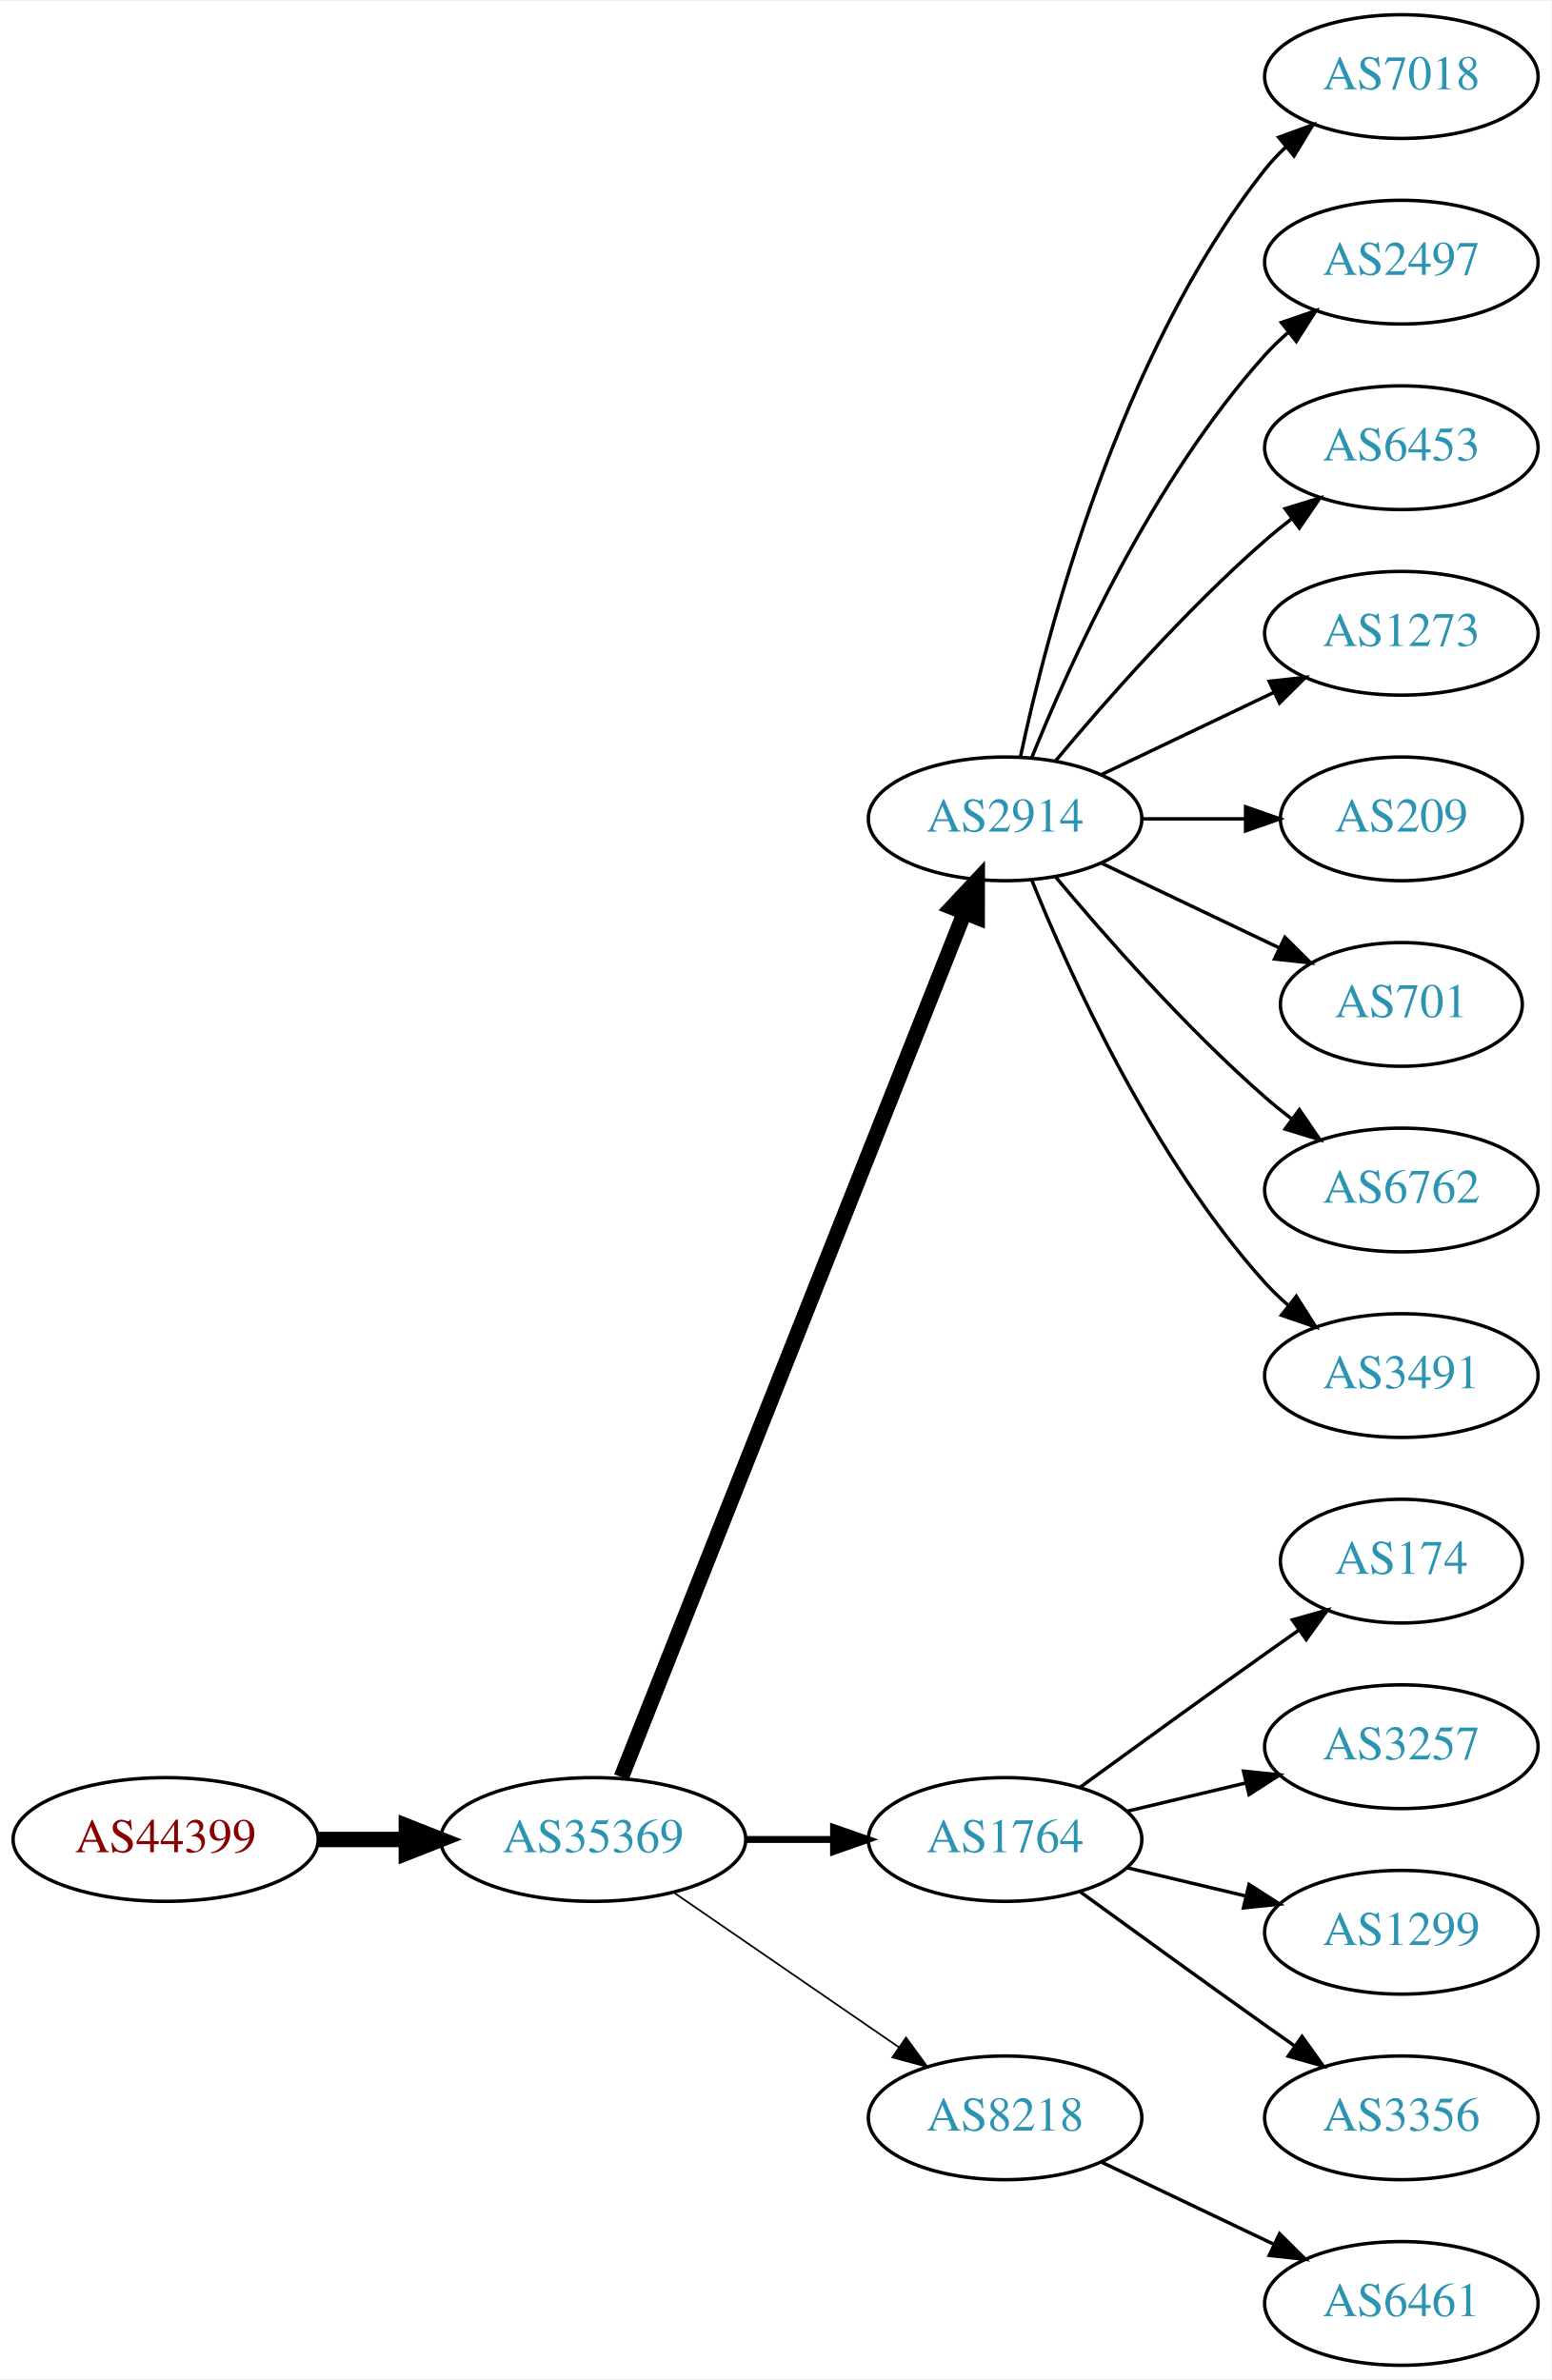
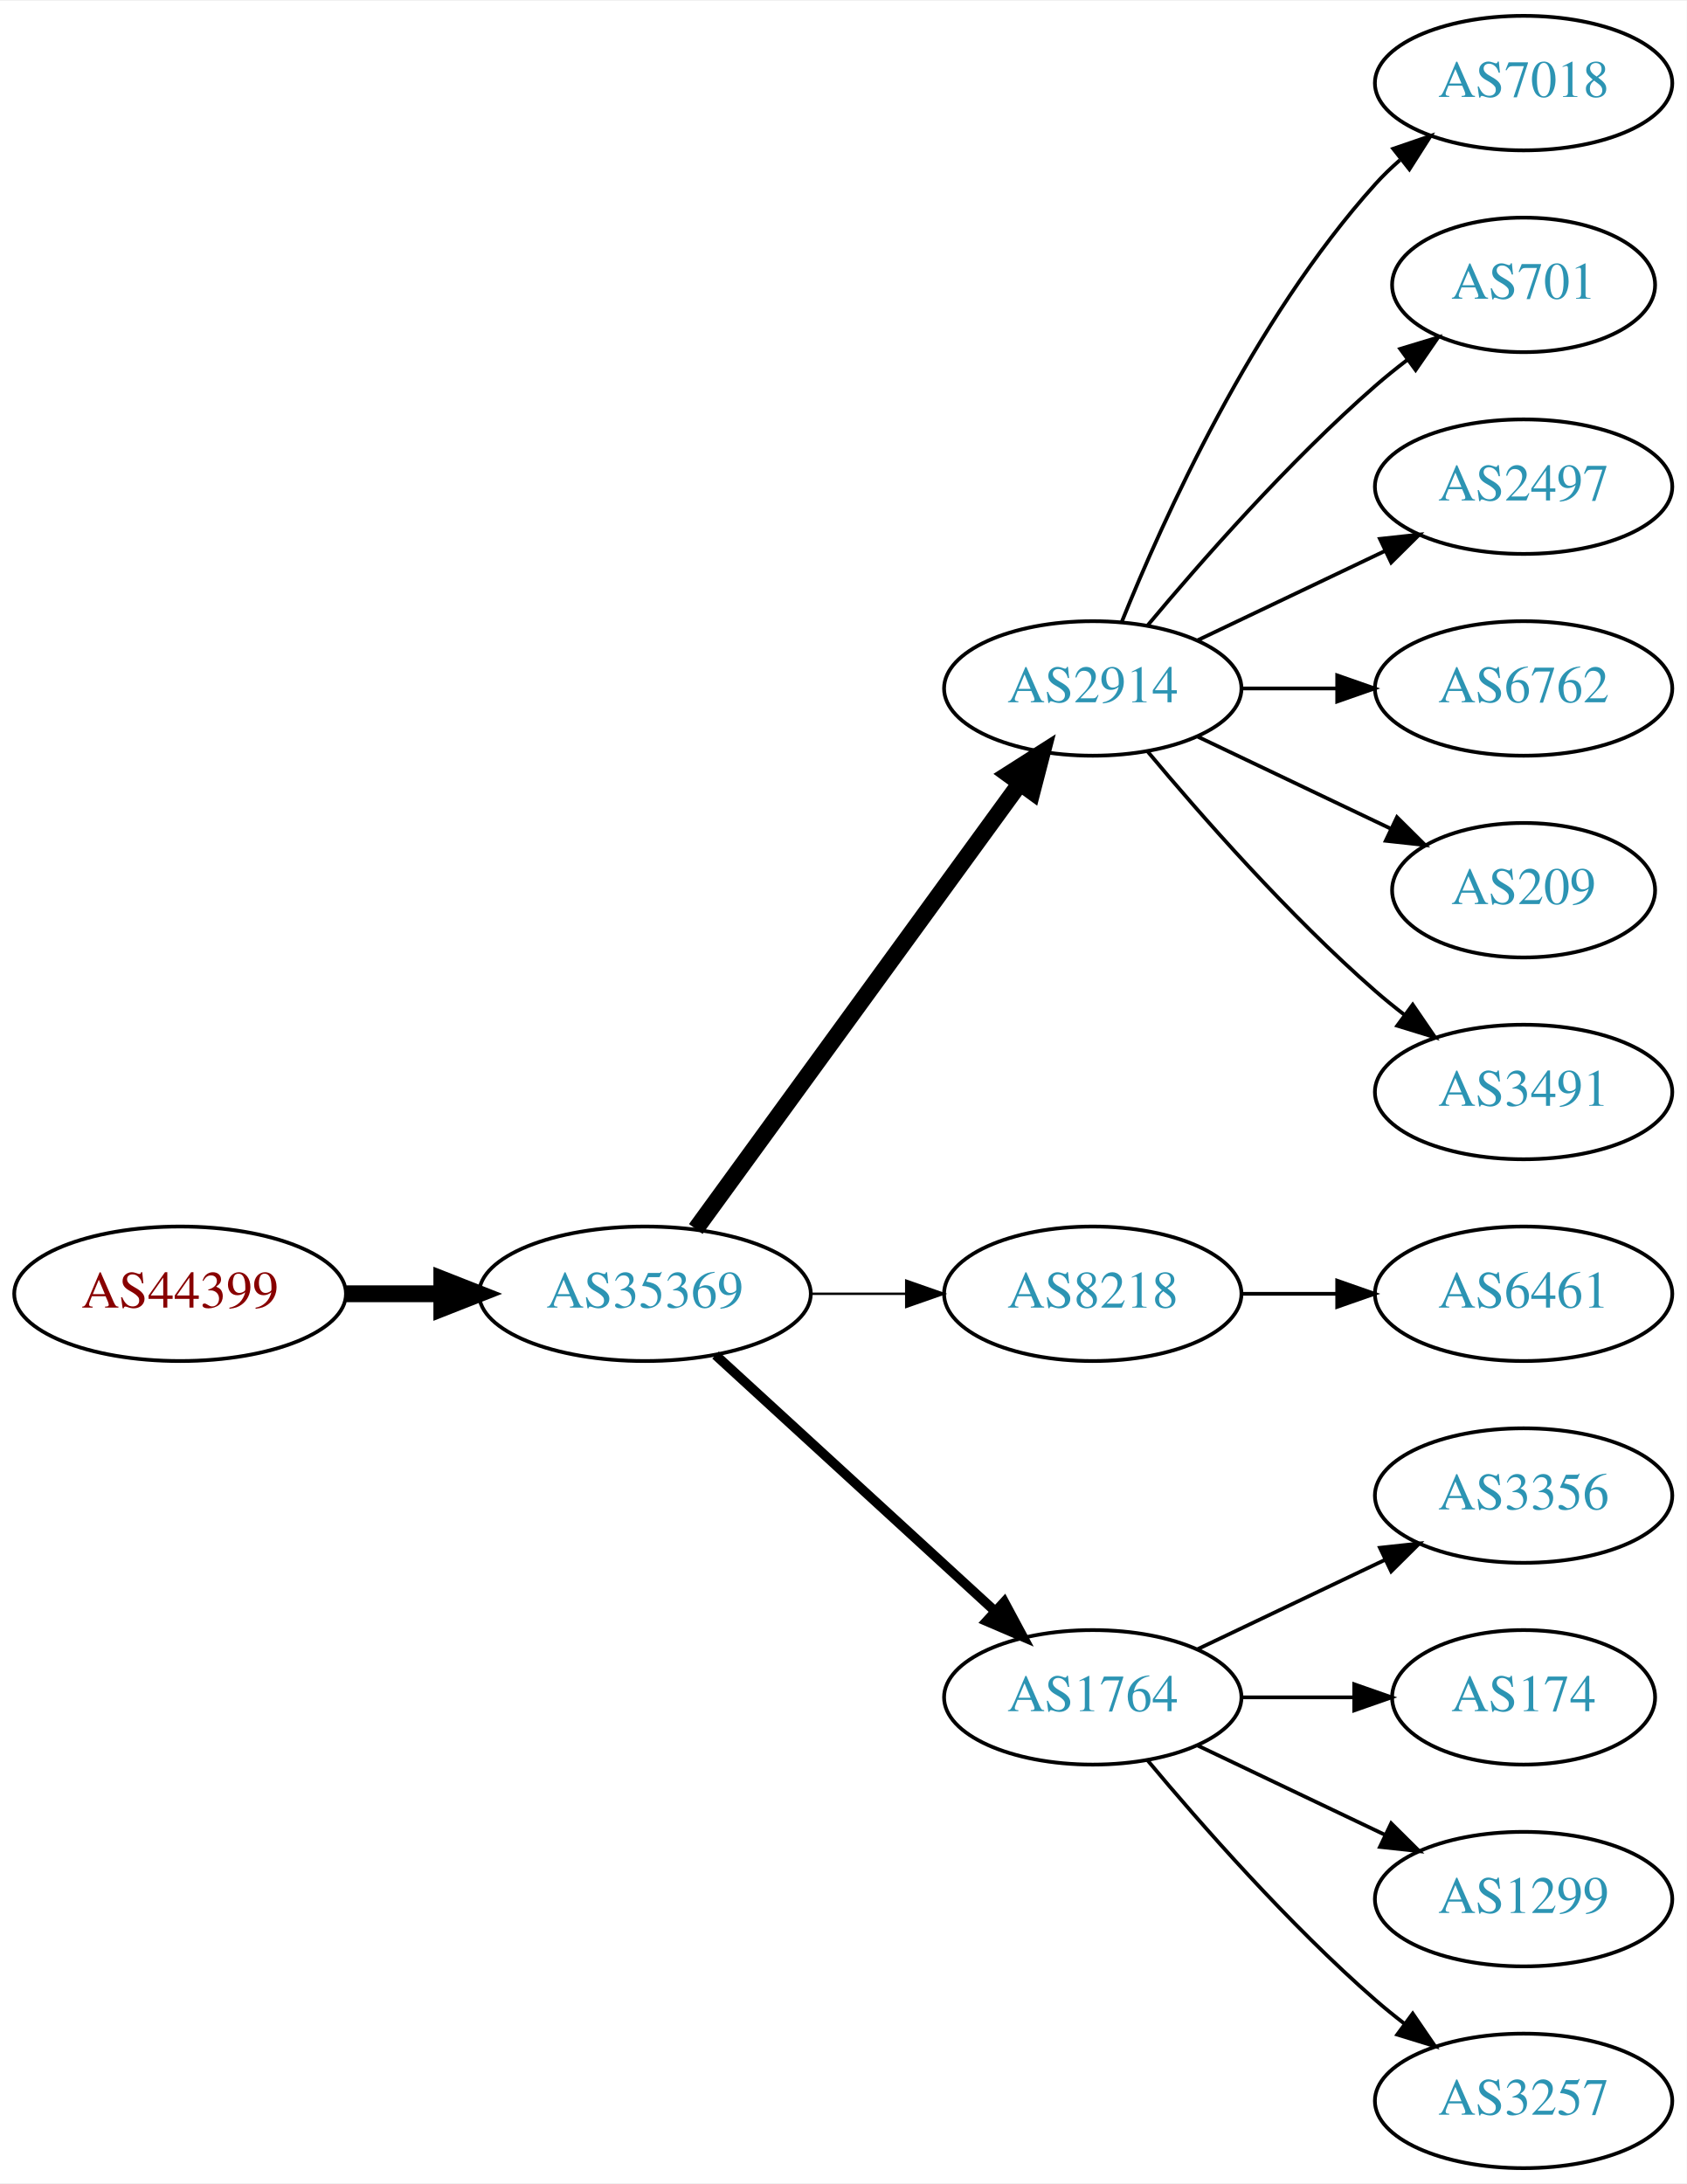
- <svg xmlns="http://www.w3.org/2000/svg" xmlns:xlink="http://www.w3.org/1999/xlink" width="451pt" height="692pt" viewBox="0.00 0.00 451.37 692.00">
-   <g id="graph0" class="graph" transform="scale(1 1) rotate(0) translate(4 688)">
-     <polygon fill="white" stroke="none" points="-4,4 -4,-688 447.37,-688 447.37,4 -4,4" />
+ <svg xmlns="http://www.w3.org/2000/svg" xmlns:xlink="http://www.w3.org/1999/xlink" width="451pt" height="584pt" viewBox="0.00 0.00 451.37 584.00">
+   <g id="graph0" class="graph" transform="scale(1 1) rotate(0) translate(4 580)">
+     <polygon fill="white" stroke="none" points="-4,4 -4,-580 447.37,-580 447.37,4 -4,4" />
    <g id="node1" class="node">
      <g id="a_node1">
        <a xlink:href="/asn/44399" xlink:title="AS44399 ~ FH OOe Studienbetriebs GmbH [AT]">
-           <ellipse fill="#ffffff" stroke="black" cx="44.196" cy="-153" rx="44.393" ry="18" />
-           <text text-anchor="middle" x="44.196" y="-149.3" font-family="Times,serif" font-size="14.00" fill="#880000">AS44399</text>
+           <ellipse fill="#ffffff" stroke="black" cx="44.196" cy="-234" rx="44.393" ry="18" />
+           <text text-anchor="middle" x="44.196" y="-230.3" font-family="Times,serif" font-size="14.00" fill="#880000">AS44399</text>
        </a>
      </g>
    </g>
    <g id="node2" class="node">
      <g id="a_node2">
        <a xlink:href="/asn/35369" xlink:title="AS35369 ~ LAGIS-AS [AT]">
-           <ellipse fill="#ffffff" stroke="black" cx="168.588" cy="-153" rx="44.393" ry="18" />
-           <text text-anchor="middle" x="168.588" y="-149.3" font-family="Times,serif" font-size="14.00" fill="#2c94b3">AS35369</text>
+           <ellipse fill="#ffffff" stroke="black" cx="168.588" cy="-234" rx="44.393" ry="18" />
+           <text text-anchor="middle" x="168.588" y="-230.3" font-family="Times,serif" font-size="14.00" fill="#2c94b3">AS35369</text>
        </a>
      </g>
    </g>
    <g id="edge1" class="edge">
-       <path fill="none" stroke="black" stroke-width="4.5" d="M88.692,-153C96.898,-153 105.569,-153 114.041,-153" />
-       <polygon fill="black" stroke="black" stroke-width="4.5" points="114.233,-156.938 124.233,-153 114.233,-149.063 114.233,-156.938" />
+       <path fill="none" stroke="black" stroke-width="4.5" d="M88.692,-234C96.898,-234 105.569,-234 114.041,-234" />
+       <polygon fill="black" stroke="black" stroke-width="4.5" points="114.233,-237.938 124.233,-234 114.233,-230.063 114.233,-237.938" />
    </g>
    <g id="node3" class="node">
      <g id="a_node3">
        <a xlink:href="/asn/2914" xlink:title="AS2914 ~ NTT America, Inc. [US]">
-           <ellipse fill="#ffffff" stroke="black" cx="288.431" cy="-450" rx="39.794" ry="18" />
-           <text text-anchor="middle" x="288.431" y="-446.3" font-family="Times,serif" font-size="14.00" fill="#2c94b3">AS2914</text>
+           <ellipse fill="#ffffff" stroke="black" cx="288.431" cy="-396" rx="39.794" ry="18" />
+           <text text-anchor="middle" x="288.431" y="-392.3" font-family="Times,serif" font-size="14.00" fill="#2c94b3">AS2914</text>
        </a>
      </g>
    </g>
    <g id="edge2" class="edge">
-       <path fill="none" stroke="black" stroke-width="4.5" d="M176.782,-171.132C196.717,-221.373 252.759,-362.615 276.54,-422.553" />
-       <polygon fill="black" stroke="black" stroke-width="4.5" points="272.983,-424.263 280.331,-432.106 280.303,-421.358 272.983,-424.263" />
+       <path fill="none" stroke="black" stroke-width="4.5" d="M182.199,-251.337C203.02,-279.96 244.683,-337.233 268.871,-370.486" />
+       <polygon fill="black" stroke="black" stroke-width="4.5" points="265.844,-373.017 274.91,-378.788 272.212,-368.385 265.844,-373.017" />
    </g>
    <g id="node4" class="node">
      <g id="a_node4">
-         <a xlink:href="/asn/1764" xlink:title="AS1764 ~ NEXTLAYER-AS [AT]">
-           <ellipse fill="#ffffff" stroke="black" cx="288.431" cy="-153" rx="39.794" ry="18" />
-           <text text-anchor="middle" x="288.431" y="-149.3" font-family="Times,serif" font-size="14.00" fill="#2c94b3">AS1764</text>
+         <a xlink:href="/asn/8218" xlink:title="AS8218 ~ legacy Neotelecoms [FR]">
+           <ellipse fill="#ffffff" stroke="black" cx="288.431" cy="-234" rx="39.794" ry="18" />
+           <text text-anchor="middle" x="288.431" y="-230.3" font-family="Times,serif" font-size="14.00" fill="#2c94b3">AS8218</text>
        </a>
      </g>
    </g>
    <g id="edge3" class="edge">
-       <path fill="none" stroke="black" stroke-width="2" d="M212.799,-153C221.112,-153 229.875,-153 238.357,-153" />
-       <polygon fill="black" stroke="black" stroke-width="2" points="238.516,-156.5 248.516,-153 238.516,-149.5 238.516,-156.5" />
+       <path fill="none" stroke="black" stroke-width="0.643" d="M212.799,-234C221.112,-234 229.875,-234 238.357,-234" />
+       <polygon fill="black" stroke="black" stroke-width="0.643" points="238.516,-237.5 248.516,-234 238.516,-230.5 238.516,-237.5" />
    </g>
    <g id="node5" class="node">
      <g id="a_node5">
-         <a xlink:href="/asn/8218" xlink:title="AS8218 ~ legacy Neotelecoms [FR]">
-           <ellipse fill="#ffffff" stroke="black" cx="288.431" cy="-72" rx="39.794" ry="18" />
-           <text text-anchor="middle" x="288.431" y="-68.3" font-family="Times,serif" font-size="14.00" fill="#2c94b3">AS8218</text>
+         <a xlink:href="/asn/1764" xlink:title="AS1764 ~ NEXTLAYER-AS [AT]">
+           <ellipse fill="#ffffff" stroke="black" cx="288.431" cy="-126" rx="39.794" ry="18" />
+           <text text-anchor="middle" x="288.431" y="-122.3" font-family="Times,serif" font-size="14.00" fill="#2c94b3">AS1764</text>
        </a>
      </g>
    </g>
    <g id="edge4" class="edge">
-       <path fill="none" stroke="black" stroke-width="0.5" d="M192.031,-137.574C210.612,-124.802 237.173,-106.545 257.553,-92.537" />
-       <polygon fill="black" stroke="black" stroke-width="0.5" points="259.609,-95.371 265.867,-86.822 255.643,-89.602 259.609,-95.371" />
+       <path fill="none" stroke="black" stroke-width="2.571" d="M187.486,-217.597C207.414,-199.333 239.772,-169.678 262.249,-149.079" />
+       <polygon fill="black" stroke="black" stroke-width="2.571" points="264.743,-151.54 269.751,-142.203 260.014,-146.38 264.743,-151.54" />
    </g>
    <g id="node6" class="node">
      <g id="a_node6">
        <a xlink:href="/asn/7018" xlink:title="AS7018 ~ AT&amp;T Services, Inc. [US]">
-           <ellipse fill="#ffffff" stroke="black" cx="403.724" cy="-666" rx="39.794" ry="18" />
-           <text text-anchor="middle" x="403.724" y="-662.3" font-family="Times,serif" font-size="14.00" fill="#2c94b3">AS7018</text>
+           <ellipse fill="#ffffff" stroke="black" cx="403.724" cy="-558" rx="39.794" ry="18" />
+           <text text-anchor="middle" x="403.724" y="-554.3" font-family="Times,serif" font-size="14.00" fill="#2c94b3">AS7018</text>
        </a>
      </g>
    </g>
    <g id="edge5" class="edge">
-       <path fill="none" stroke="black" d="M292.921,-468.16C300.552,-504.03 321.544,-585.155 364.077,-639 365.885,-641.288 367.937,-643.462 370.132,-645.51" />
-       <polygon fill="black" stroke="black" points="368.043,-648.323 377.992,-651.966 372.486,-642.914 368.043,-648.323" />
+       <path fill="none" stroke="black" d="M296.179,-413.787C307.23,-441.243 331.283,-494.578 364.077,-531 366.08,-533.224 368.298,-535.363 370.631,-537.397" />
+       <polygon fill="black" stroke="black" points="368.829,-540.433 378.85,-543.873 373.161,-534.935 368.829,-540.433" />
    </g>
    <g id="node7" class="node">
      <g id="a_node7">
-         <a xlink:href="/asn/2497" xlink:title="AS2497 ~ Internet Initiative Japan Inc. [JP]">
-           <ellipse fill="#ffffff" stroke="black" cx="403.724" cy="-612" rx="39.794" ry="18" />
-           <text text-anchor="middle" x="403.724" y="-608.3" font-family="Times,serif" font-size="14.00" fill="#2c94b3">AS2497</text>
+         <a xlink:href="/asn/701" xlink:title="AS701 ~ UUNET [US]">
+           <ellipse fill="#ffffff" stroke="black" cx="403.724" cy="-504" rx="35.194" ry="18" />
+           <text text-anchor="middle" x="403.724" y="-500.3" font-family="Times,serif" font-size="14.00" fill="#2c94b3">AS701</text>
        </a>
      </g>
    </g>
    <g id="edge6" class="edge">
-       <path fill="none" stroke="black" d="M296.179,-467.787C307.23,-495.243 331.283,-548.578 364.077,-585 366.08,-587.224 368.298,-589.363 370.631,-591.397" />
-       <polygon fill="black" stroke="black" points="368.829,-594.433 378.85,-597.873 373.161,-588.935 368.829,-594.433" />
+       <path fill="none" stroke="black" d="M303.061,-412.817C317.343,-429.929 340.89,-456.745 364.077,-477 366.747,-479.332 369.62,-481.648 372.55,-483.886" />
+       <polygon fill="black" stroke="black" points="370.701,-486.87 380.841,-489.939 374.828,-481.216 370.701,-486.87" />
    </g>
    <g id="node8" class="node">
      <g id="a_node8">
-         <a xlink:href="/asn/6453" xlink:title="AS6453 ~ TATA COMMUNICATIONS (AMERICA) INC [US]">
-           <ellipse fill="#ffffff" stroke="black" cx="403.724" cy="-558" rx="39.794" ry="18" />
-           <text text-anchor="middle" x="403.724" y="-554.3" font-family="Times,serif" font-size="14.00" fill="#2c94b3">AS6453</text>
+         <a xlink:href="/asn/2497" xlink:title="AS2497 ~ Internet Initiative Japan Inc. [JP]">
+           <ellipse fill="#ffffff" stroke="black" cx="403.724" cy="-450" rx="39.794" ry="18" />
+           <text text-anchor="middle" x="403.724" y="-446.3" font-family="Times,serif" font-size="14.00" fill="#2c94b3">AS2497</text>
        </a>
      </g>
    </g>
    <g id="edge7" class="edge">
-       <path fill="none" stroke="black" d="M303.061,-466.817C317.343,-483.929 340.89,-510.745 364.077,-531 366.543,-533.154 369.182,-535.294 371.879,-537.372" />
-       <polygon fill="black" stroke="black" points="369.904,-540.264 380.033,-543.37 374.052,-534.625 369.904,-540.264" />
+       <path fill="none" stroke="black" d="M316.567,-408.934C331.561,-416.081 350.382,-425.052 366.605,-432.785" />
+       <polygon fill="black" stroke="black" points="365.276,-436.028 375.809,-437.171 368.288,-429.709 365.276,-436.028" />
    </g>
    <g id="node9" class="node">
      <g id="a_node9">
-         <a xlink:href="/asn/1273" xlink:title="AS1273 ~ Vodafone Group PLC [EU]">
-           <ellipse fill="#ffffff" stroke="black" cx="403.724" cy="-504" rx="39.794" ry="18" />
-           <text text-anchor="middle" x="403.724" y="-500.3" font-family="Times,serif" font-size="14.00" fill="#2c94b3">AS1273</text>
+         <a xlink:href="/asn/6762" xlink:title="AS6762 ~ TELECOM ITALIA SPARKLE S.p.A. [IT]">
+           <ellipse fill="#ffffff" stroke="black" cx="403.724" cy="-396" rx="39.794" ry="18" />
+           <text text-anchor="middle" x="403.724" y="-392.3" font-family="Times,serif" font-size="14.00" fill="#2c94b3">AS6762</text>
        </a>
      </g>
    </g>
    <g id="edge8" class="edge">
-       <path fill="none" stroke="black" d="M316.567,-462.934C331.561,-470.081 350.382,-479.052 366.605,-486.785" />
-       <polygon fill="black" stroke="black" points="365.276,-490.028 375.809,-491.171 368.288,-483.709 365.276,-490.028" />
+       <path fill="none" stroke="black" d="M328.103,-396C336.306,-396 345.07,-396 353.602,-396" />
+       <polygon fill="black" stroke="black" points="353.841,-399.5 363.841,-396 353.841,-392.5 353.841,-399.5" />
    </g>
    <g id="node10" class="node">
      <g id="a_node10">
        <a xlink:href="/asn/209" xlink:title="AS209 ~ CenturyLink Communications, LLC [US]">
-           <ellipse fill="#ffffff" stroke="black" cx="403.724" cy="-450" rx="35.194" ry="18" />
-           <text text-anchor="middle" x="403.724" y="-446.3" font-family="Times,serif" font-size="14.00" fill="#2c94b3">AS209</text>
+           <ellipse fill="#ffffff" stroke="black" cx="403.724" cy="-342" rx="35.194" ry="18" />
+           <text text-anchor="middle" x="403.724" y="-338.3" font-family="Times,serif" font-size="14.00" fill="#2c94b3">AS209</text>
        </a>
      </g>
    </g>
    <g id="edge9" class="edge">
-       <path fill="none" stroke="black" d="M328.103,-450C337.808,-450 348.299,-450 358.262,-450" />
-       <polygon fill="black" stroke="black" points="358.398,-453.5 368.398,-450 358.398,-446.5 358.398,-453.5" />
+       <path fill="none" stroke="black" d="M316.567,-383.066C331.999,-375.71 351.485,-366.423 368.02,-358.541" />
+       <polygon fill="black" stroke="black" points="369.84,-361.551 377.361,-354.089 366.828,-355.232 369.84,-361.551" />
    </g>
    <g id="node11" class="node">
      <g id="a_node11">
-         <a xlink:href="/asn/701" xlink:title="AS701 ~ UUNET [US]">
-           <ellipse fill="#ffffff" stroke="black" cx="403.724" cy="-396" rx="35.194" ry="18" />
-           <text text-anchor="middle" x="403.724" y="-392.3" font-family="Times,serif" font-size="14.00" fill="#2c94b3">AS701</text>
-         </a>
-       </g>
-     </g>
-     <g id="edge10" class="edge">
-       <path fill="none" stroke="black" d="M316.567,-437.066C331.999,-429.71 351.485,-420.423 368.02,-412.541" />
-       <polygon fill="black" stroke="black" points="369.84,-415.551 377.361,-408.089 366.828,-409.232 369.84,-415.551" />
-     </g>
-     <g id="node12" class="node">
-       <g id="a_node12">
-         <a xlink:href="/asn/6762" xlink:title="AS6762 ~ TELECOM ITALIA SPARKLE S.p.A. [IT]">
-           <ellipse fill="#ffffff" stroke="black" cx="403.724" cy="-342" rx="39.794" ry="18" />
-           <text text-anchor="middle" x="403.724" y="-338.3" font-family="Times,serif" font-size="14.00" fill="#2c94b3">AS6762</text>
-         </a>
-       </g>
-     </g>
-     <g id="edge11" class="edge">
-       <path fill="none" stroke="black" d="M303.061,-433.183C317.343,-416.071 340.89,-389.255 364.077,-369 366.543,-366.846 369.182,-364.706 371.879,-362.628" />
-       <polygon fill="black" stroke="black" points="374.052,-365.375 380.033,-356.63 369.904,-359.736 374.052,-365.375" />
-     </g>
-     <g id="node13" class="node">
-       <g id="a_node13">
        <a xlink:href="/asn/3491" xlink:title="AS3491 ~ PCCW Global, Inc. [US]">
          <ellipse fill="#ffffff" stroke="black" cx="403.724" cy="-288" rx="39.794" ry="18" />
          <text text-anchor="middle" x="403.724" y="-284.3" font-family="Times,serif" font-size="14.00" fill="#2c94b3">AS3491</text>
        </a>
      </g>
    </g>
+     <g id="edge10" class="edge">
+       <path fill="none" stroke="black" d="M303.061,-379.183C317.343,-362.071 340.89,-335.255 364.077,-315 366.543,-312.846 369.182,-310.706 371.879,-308.628" />
+       <polygon fill="black" stroke="black" points="374.052,-311.375 380.033,-302.63 369.904,-305.736 374.052,-311.375" />
+     </g>
+     <g id="node12" class="node">
+       <g id="a_node12">
+         <a xlink:href="/asn/6461" xlink:title="AS6461 ~ Zayo Bandwidth [US]">
+           <ellipse fill="#ffffff" stroke="black" cx="403.724" cy="-234" rx="39.794" ry="18" />
+           <text text-anchor="middle" x="403.724" y="-230.3" font-family="Times,serif" font-size="14.00" fill="#2c94b3">AS6461</text>
+         </a>
+       </g>
+     </g>
+     <g id="edge11" class="edge">
+       <path fill="none" stroke="black" d="M328.103,-234C336.306,-234 345.07,-234 353.602,-234" />
+       <polygon fill="black" stroke="black" points="353.841,-237.5 363.841,-234 353.841,-230.5 353.841,-237.5" />
+     </g>
+     <g id="node13" class="node">
+       <g id="a_node13">
+         <a xlink:href="/asn/3356" xlink:title="AS3356 ~ Level 3 Parent, LLC [US]">
+           <ellipse fill="#ffffff" stroke="black" cx="403.724" cy="-180" rx="39.794" ry="18" />
+           <text text-anchor="middle" x="403.724" y="-176.3" font-family="Times,serif" font-size="14.00" fill="#2c94b3">AS3356</text>
+         </a>
+       </g>
+     </g>
    <g id="edge12" class="edge">
-       <path fill="none" stroke="black" d="M296.179,-432.213C307.23,-404.757 331.283,-351.422 364.077,-315 366.08,-312.776 368.298,-310.637 370.631,-308.603" />
-       <polygon fill="black" stroke="black" points="373.161,-311.065 378.85,-302.127 368.829,-305.567 373.161,-311.065" />
+       <path fill="none" stroke="black" d="M316.567,-138.934C331.561,-146.081 350.382,-155.052 366.605,-162.785" />
+       <polygon fill="black" stroke="black" points="365.276,-166.028 375.809,-167.171 368.288,-159.709 365.276,-166.028" />
    </g>
    <g id="node14" class="node">
      <g id="a_node14">
        <a xlink:href="/asn/174" xlink:title="AS174 ~ Cogent Communications [US]">
-           <ellipse fill="#ffffff" stroke="black" cx="403.724" cy="-234" rx="35.194" ry="18" />
-           <text text-anchor="middle" x="403.724" y="-230.3" font-family="Times,serif" font-size="14.00" fill="#2c94b3">AS174</text>
+           <ellipse fill="#ffffff" stroke="black" cx="403.724" cy="-126" rx="35.194" ry="18" />
+           <text text-anchor="middle" x="403.724" y="-122.3" font-family="Times,serif" font-size="14.00" fill="#2c94b3">AS174</text>
        </a>
      </g>
    </g>
    <g id="edge13" class="edge">
-       <path fill="none" stroke="black" d="M310.279,-168.222C325.213,-179.091 345.827,-194.025 364.077,-207 367.288,-209.282 370.657,-211.661 374.011,-214.018" />
-       <polygon fill="black" stroke="black" points="372.023,-216.899 382.222,-219.77 376.039,-211.166 372.023,-216.899" />
+       <path fill="none" stroke="black" d="M328.103,-126C337.808,-126 348.299,-126 358.262,-126" />
+       <polygon fill="black" stroke="black" points="358.398,-129.5 368.398,-126 358.398,-122.5 358.398,-129.5" />
    </g>
    <g id="node15" class="node">
      <g id="a_node15">
-         <a xlink:href="/asn/3257" xlink:title="AS3257 ~ GTT [DE]">
-           <ellipse fill="#ffffff" stroke="black" cx="403.724" cy="-180" rx="39.794" ry="18" />
-           <text text-anchor="middle" x="403.724" y="-176.3" font-family="Times,serif" font-size="14.00" fill="#2c94b3">AS3257</text>
+         <a xlink:href="/asn/1299" xlink:title="AS1299 ~ Telia Carrier [EU]">
+           <ellipse fill="#ffffff" stroke="black" cx="403.724" cy="-72" rx="39.794" ry="18" />
+           <text text-anchor="middle" x="403.724" y="-68.3" font-family="Times,serif" font-size="14.00" fill="#2c94b3">AS1299</text>
        </a>
      </g>
    </g>
    <g id="edge14" class="edge">
-       <path fill="none" stroke="black" d="M324.038,-161.248C334.909,-163.838 347.064,-166.735 358.506,-169.462" />
-       <polygon fill="black" stroke="black" points="357.789,-172.889 368.328,-171.803 359.412,-166.08 357.789,-172.889" />
+       <path fill="none" stroke="black" d="M316.567,-113.066C331.561,-105.919 350.382,-96.948 366.605,-89.215" />
+       <polygon fill="black" stroke="black" points="368.288,-92.291 375.809,-84.829 365.276,-85.972 368.288,-92.291" />
    </g>
    <g id="node16" class="node">
      <g id="a_node16">
-         <a xlink:href="/asn/1299" xlink:title="AS1299 ~ Telia Carrier [EU]">
-           <ellipse fill="#ffffff" stroke="black" cx="403.724" cy="-126" rx="39.794" ry="18" />
-           <text text-anchor="middle" x="403.724" y="-122.3" font-family="Times,serif" font-size="14.00" fill="#2c94b3">AS1299</text>
+         <a xlink:href="/asn/3257" xlink:title="AS3257 ~ GTT [DE]">
+           <ellipse fill="#ffffff" stroke="black" cx="403.724" cy="-18" rx="39.794" ry="18" />
+           <text text-anchor="middle" x="403.724" y="-14.3" font-family="Times,serif" font-size="14.00" fill="#2c94b3">AS3257</text>
        </a>
      </g>
    </g>
    <g id="edge15" class="edge">
-       <path fill="none" stroke="black" d="M324.038,-144.752C334.909,-142.162 347.064,-139.265 358.506,-136.538" />
-       <polygon fill="black" stroke="black" points="359.412,-139.92 368.328,-134.197 357.789,-133.111 359.412,-139.92" />
-     </g>
-     <g id="node17" class="node">
-       <g id="a_node17">
-         <a xlink:href="/asn/3356" xlink:title="AS3356 ~ Level 3 Parent, LLC [US]">
-           <ellipse fill="#ffffff" stroke="black" cx="403.724" cy="-72" rx="39.794" ry="18" />
-           <text text-anchor="middle" x="403.724" y="-68.3" font-family="Times,serif" font-size="14.00" fill="#2c94b3">AS3356</text>
-         </a>
-       </g>
-     </g>
-     <g id="edge16" class="edge">
-       <path fill="none" stroke="black" d="M310.279,-137.778C325.213,-126.909 345.827,-111.975 364.077,-99 366.898,-96.995 369.841,-94.915 372.789,-92.841" />
-       <polygon fill="black" stroke="black" points="374.835,-95.681 381.013,-87.074 370.816,-89.95 374.835,-95.681" />
-     </g>
-     <g id="node18" class="node">
-       <g id="a_node18">
-         <a xlink:href="/asn/6461" xlink:title="AS6461 ~ Zayo Bandwidth [US]">
-           <ellipse fill="#ffffff" stroke="black" cx="403.724" cy="-18" rx="39.794" ry="18" />
-           <text text-anchor="middle" x="403.724" y="-14.3" font-family="Times,serif" font-size="14.00" fill="#2c94b3">AS6461</text>
-         </a>
-       </g>
-     </g>
-     <g id="edge17" class="edge">
-       <path fill="none" stroke="black" d="M316.567,-59.066C331.561,-51.919 350.382,-42.948 366.605,-35.215" />
-       <polygon fill="black" stroke="black" points="368.288,-38.291 375.809,-30.829 365.276,-31.972 368.288,-38.291" />
+       <path fill="none" stroke="black" d="M303.061,-109.183C317.343,-92.071 340.89,-65.255 364.077,-45 366.543,-42.846 369.182,-40.706 371.879,-38.628" />
+       <polygon fill="black" stroke="black" points="374.052,-41.375 380.033,-32.63 369.904,-35.736 374.052,-41.375" />
    </g>
  </g>
</svg>
